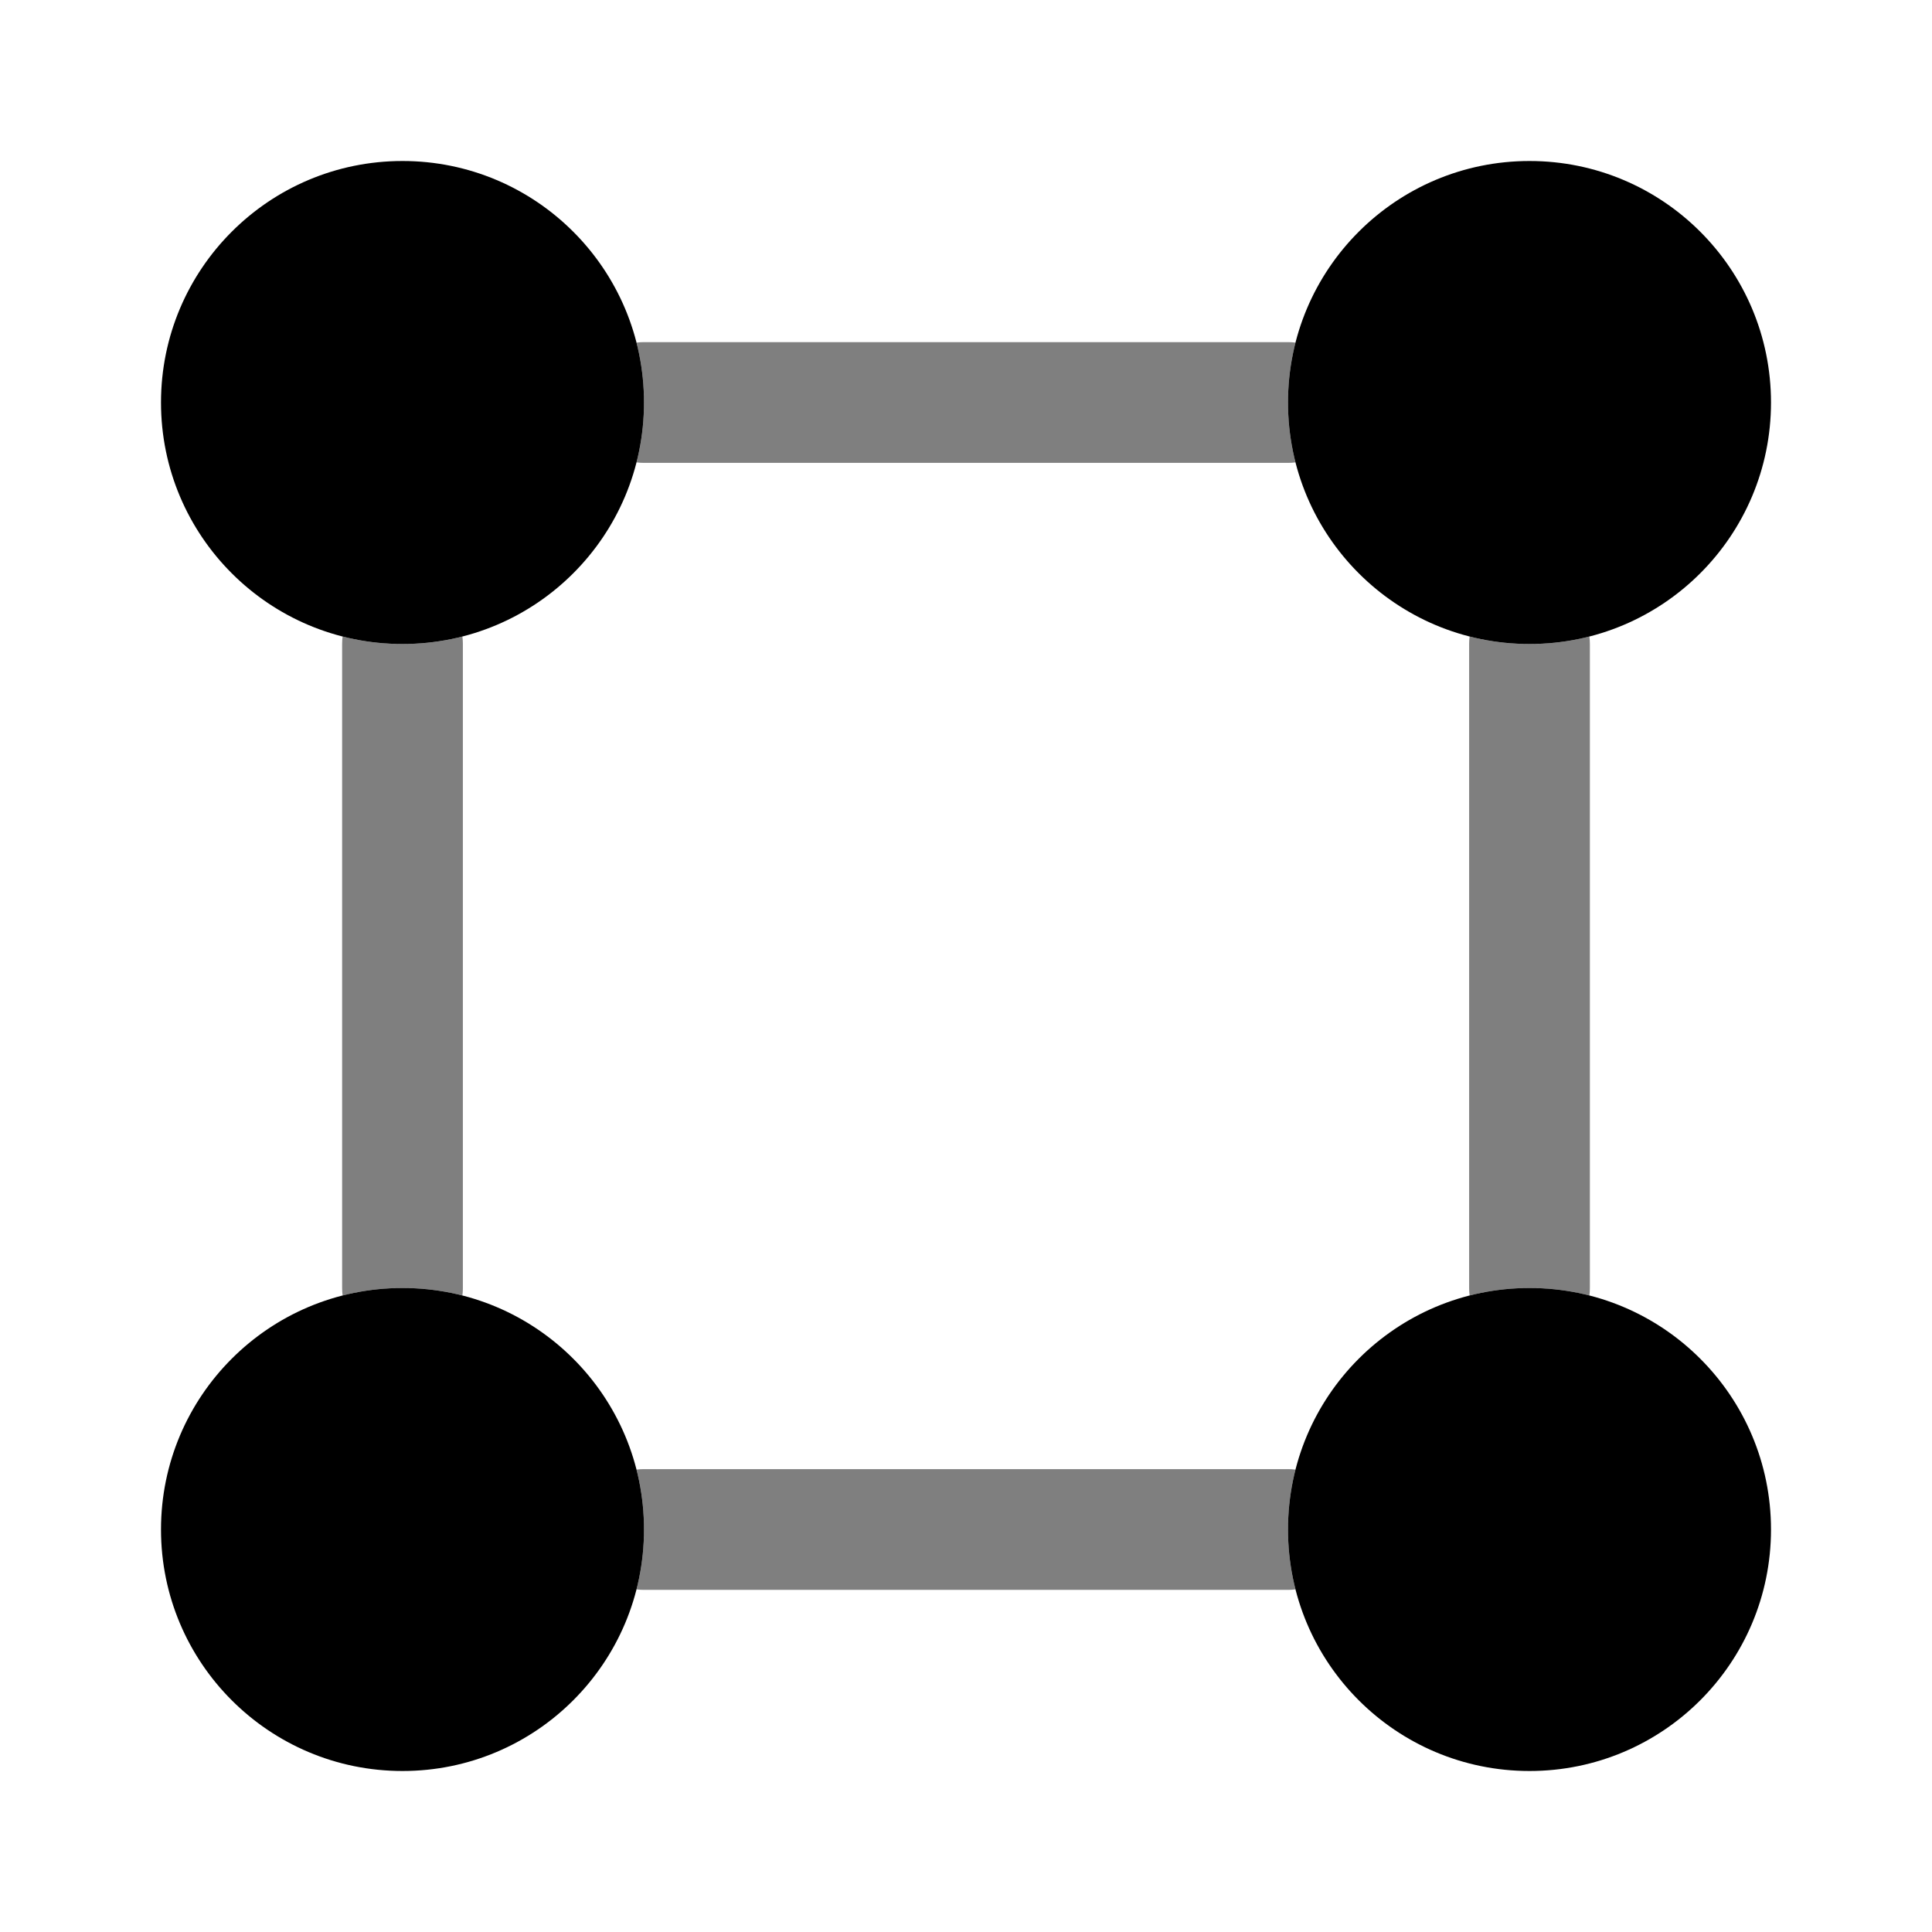
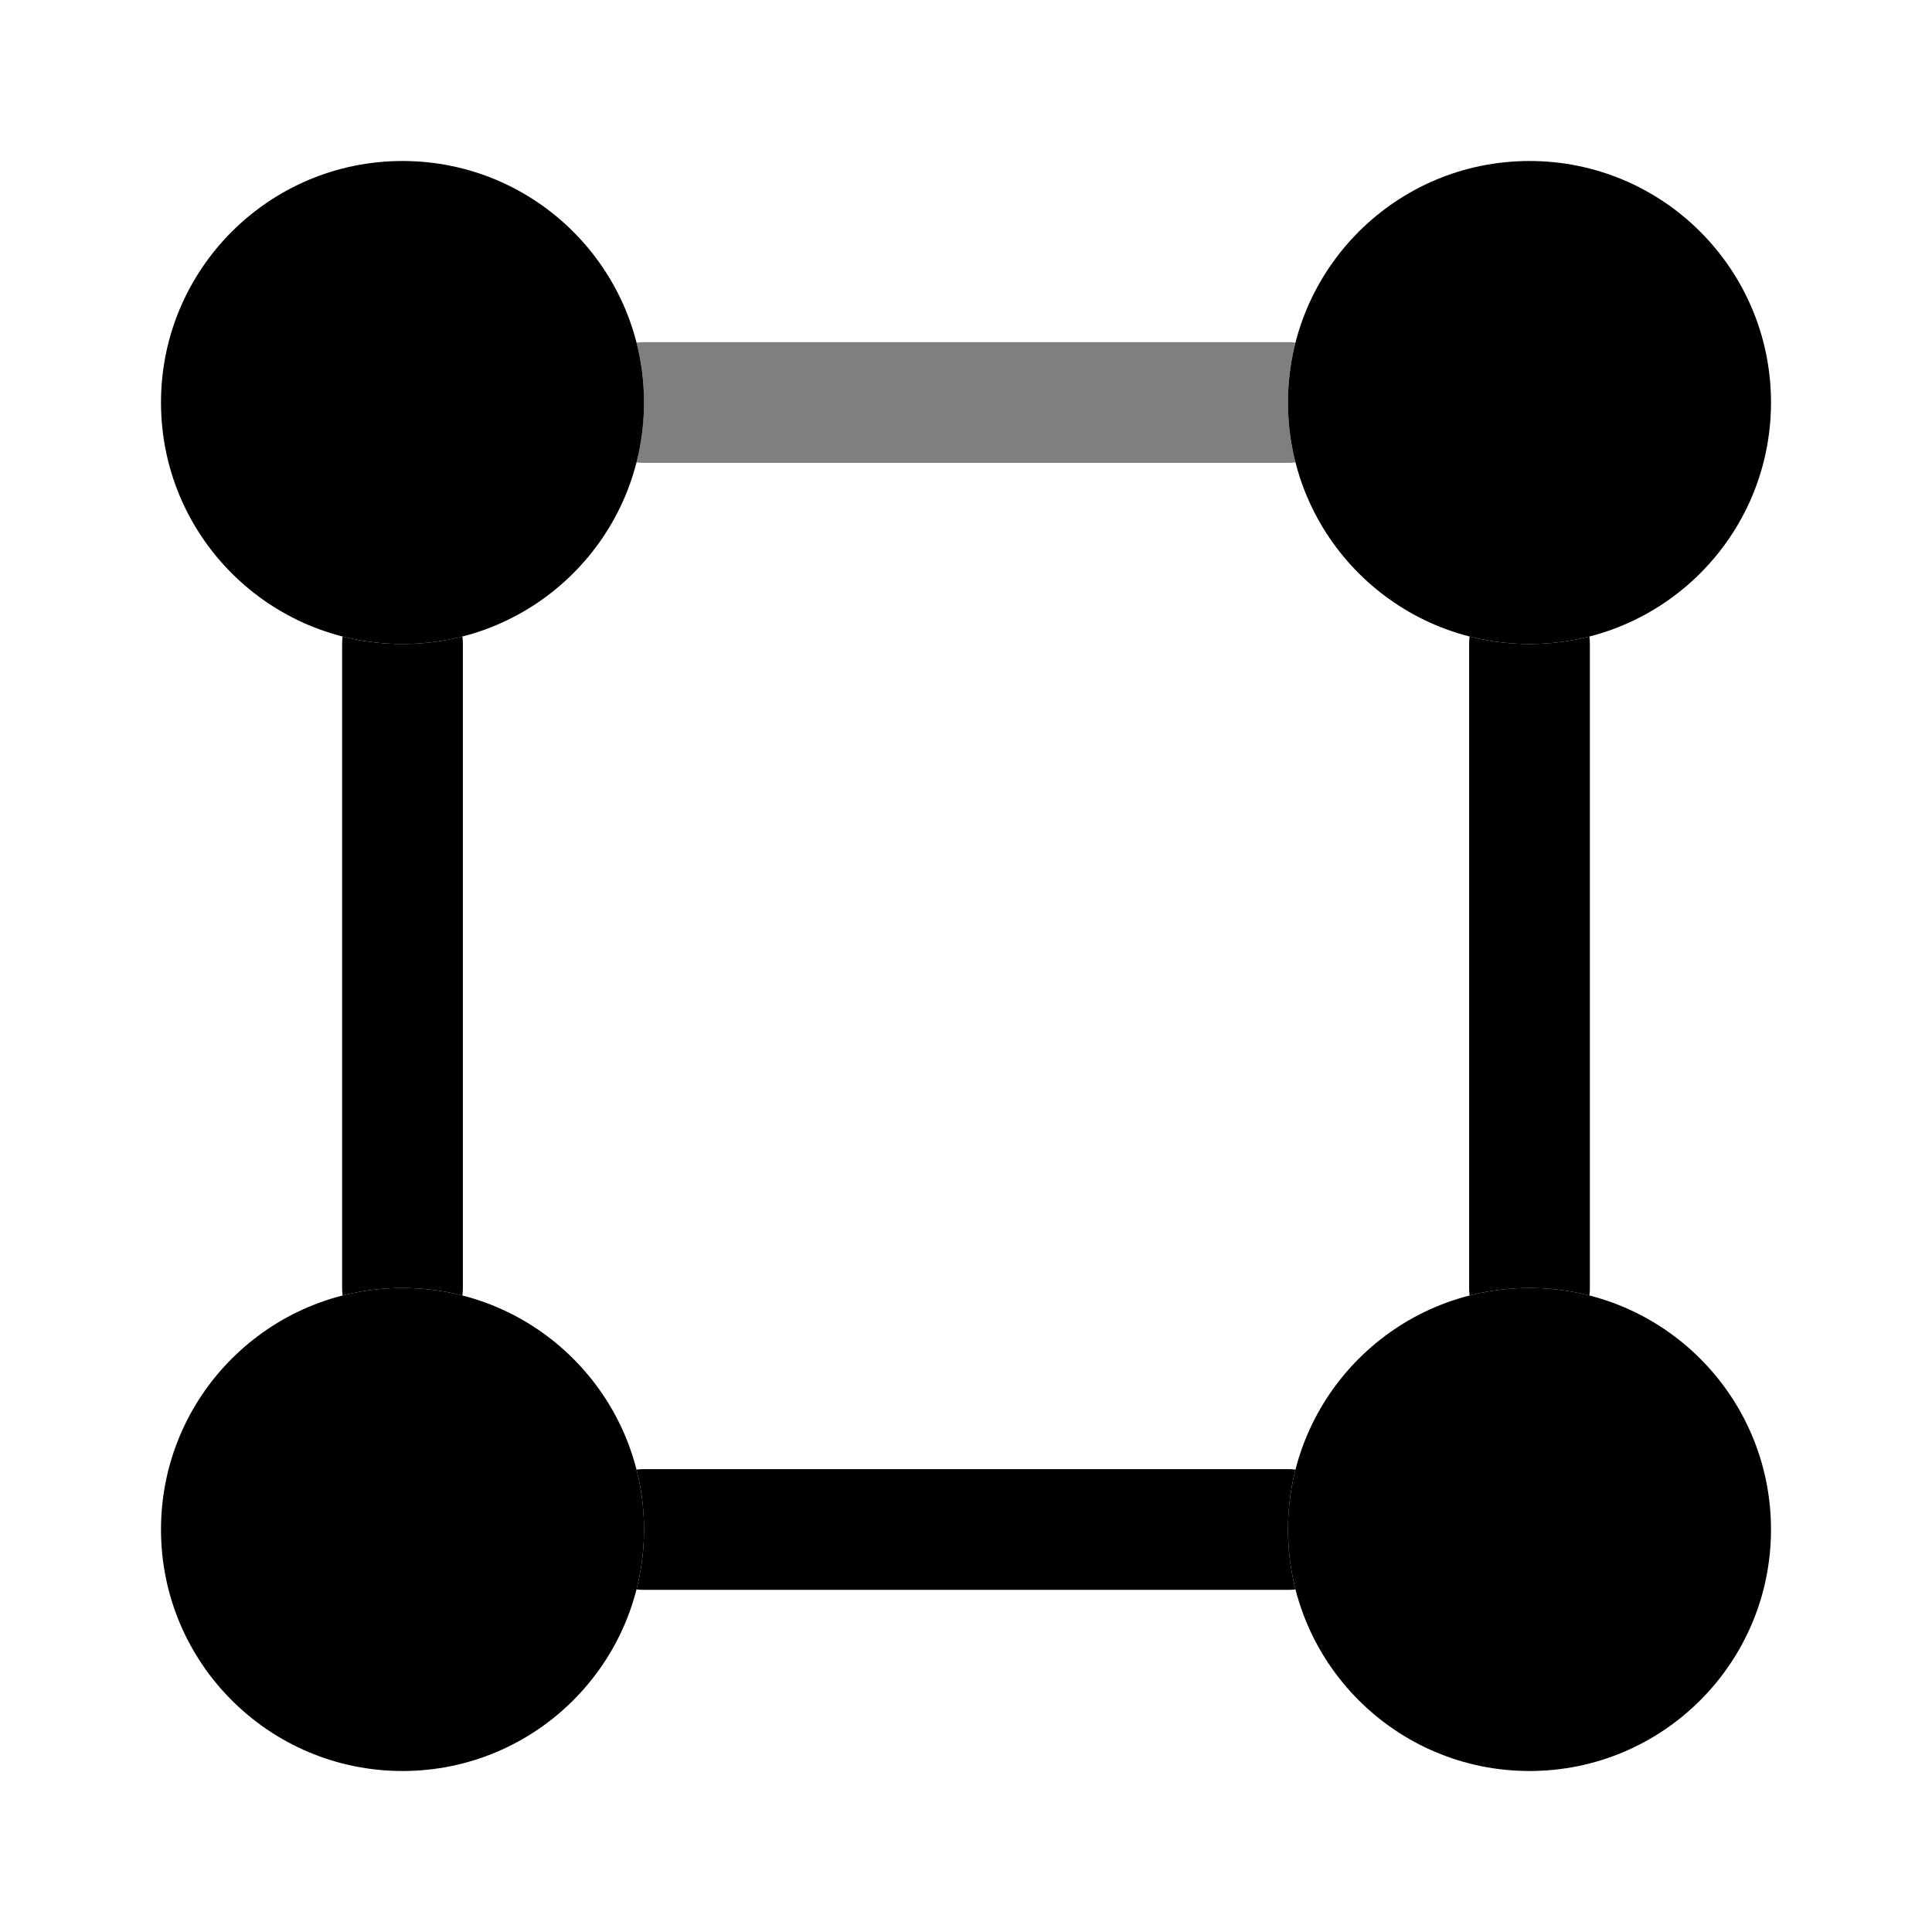
<svg xmlns="http://www.w3.org/2000/svg" viewBox="0 0 24 24">
-   <path d="M8 5C8 6.657 6.657 8 5 8C3.343 8 2 6.657 2 5C2 3.343 3.343 2 5 2C6.657 2 8 3.343 8 5Z" fill="#000000" />
-   <path d="M22 5C22 6.657 20.657 8 19 8C17.343 8 16 6.657 16 5C16 3.343 17.343 2 19 2C20.657 2 22 3.343 22 5Z" fill="#000000" />
-   <path d="M8 19C8 20.657 6.657 22 5 22C3.343 22 2 20.657 2 19C2 17.343 3.343 16 5 16C6.657 16 8 17.343 8 19Z" fill="#000000" />
-   <path d="M22 19C22 20.657 20.657 22 19 22C17.343 22 16 20.657 16 19C16 17.343 17.343 16 19 16C20.657 16 22 17.343 22 19Z" fill="#000000" />
-   <path d="M16.093 4.256C16.063 4.252 16.032 4.25 16 4.25H8C7.968 4.25 7.937 4.252 7.907 4.256C7.968 4.494 8 4.743 8 5C8 5.257 7.968 5.506 7.907 5.744C7.937 5.748 7.968 5.75 8 5.75H16C16.032 5.75 16.063 5.748 16.093 5.744C16.032 5.506 16 5.257 16 5C16 4.743 16.032 4.494 16.093 4.256Z" fill="#000000" opacity="0.5" />
-   <path d="M19 8C19.257 8 19.506 7.968 19.744 7.907C19.748 7.937 19.75 7.968 19.75 8V16C19.75 16.032 19.748 16.063 19.744 16.093C19.506 16.032 19.257 16 19 16C18.743 16 18.494 16.032 18.256 16.093C18.252 16.063 18.25 16.032 18.25 16V8C18.25 7.968 18.252 7.937 18.256 7.907C18.494 7.968 18.743 8 19 8Z" fill="#000000" opacity="0.5" />
-   <path d="M16.093 18.256C16.063 18.252 16.032 18.25 16 18.25H8C7.968 18.25 7.937 18.252 7.907 18.256C7.968 18.494 8 18.743 8 19C8 19.257 7.968 19.506 7.907 19.744C7.937 19.748 7.968 19.75 8 19.75H16C16.032 19.75 16.063 19.748 16.093 19.744C16.032 19.506 16 19.257 16 19C16 18.743 16.032 18.494 16.093 18.256Z" fill="#000000" opacity="0.5" />
-   <path d="M5 8C4.743 8 4.494 7.968 4.256 7.907C4.252 7.937 4.25 7.968 4.25 8V16C4.25 16.032 4.252 16.063 4.256 16.093C4.494 16.032 4.743 16 5 16C5.257 16 5.506 16.032 5.744 16.093C5.748 16.063 5.75 16.032 5.75 16L5.75 8C5.75 7.968 5.748 7.937 5.744 7.907C5.506 7.968 5.257 8 5 8Z" fill="#000000" opacity="0.5" />
+   <path d="M8 5C8 6.657 6.657 8 5 8C3.343 8 2 6.657 2 5C2 3.343 3.343 2 5 2C6.657 2 8 3.343 8 5Z" fill="#000" />
+   <path d="M22 5C22 6.657 20.657 8 19 8C17.343 8 16 6.657 16 5C16 3.343 17.343 2 19 2C20.657 2 22 3.343 22 5Z" fill="#000" />
+   <path d="M8 19C8 20.657 6.657 22 5 22C3.343 22 2 20.657 2 19C2 17.343 3.343 16 5 16C6.657 16 8 17.343 8 19Z" fill="#000" />
+   <path d="M22 19C22 20.657 20.657 22 19 22C17.343 22 16 20.657 16 19C16 17.343 17.343 16 19 16C20.657 16 22 17.343 22 19Z" fill="#000" />
+   <path d="M16.093 4.256C16.063 4.252 16.032 4.25 16 4.25H8C7.968 4.25 7.937 4.252 7.907 4.256C7.968 4.494 8 4.743 8 5C8 5.257 7.968 5.506 7.907 5.744C7.937 5.748 7.968 5.75 8 5.75H16C16.032 5.75 16.063 5.748 16.093 5.744C16.032 5.506 16 5.257 16 5C16 4.743 16.032 4.494 16.093 4.256Z" fill="#000" opacity="0.5" />
+   <path d="M19 8C19.257 8 19.506 7.968 19.744 7.907C19.748 7.937 19.75 7.968 19.75 8V16C19.75 16.032 19.748 16.063 19.744 16.093C19.506 16.032 19.257 16 19 16C18.743 16 18.494 16.032 18.256 16.093C18.252 16.063 18.25 16.032 18.25 16V8C18.25 7.968 18.252 7.937 18.256 7.907C18.494 7.968 18.743 8 19 8Z" fill="#000" />
+   <path d="M16.093 18.256C16.063 18.252 16.032 18.25 16 18.25H8C7.968 18.25 7.937 18.252 7.907 18.256C7.968 18.494 8 18.743 8 19C8 19.257 7.968 19.506 7.907 19.744C7.937 19.748 7.968 19.75 8 19.75H16C16.032 19.75 16.063 19.748 16.093 19.744C16.032 19.506 16 19.257 16 19C16 18.743 16.032 18.494 16.093 18.256Z" fill="#000" />
+   <path d="M5 8C4.743 8 4.494 7.968 4.256 7.907C4.252 7.937 4.25 7.968 4.25 8V16C4.25 16.032 4.252 16.063 4.256 16.093C4.494 16.032 4.743 16 5 16C5.257 16 5.506 16.032 5.744 16.093C5.748 16.063 5.75 16.032 5.75 16L5.75 8C5.75 7.968 5.748 7.937 5.744 7.907C5.506 7.968 5.257 8 5 8Z" fill="#000" />
</svg>
